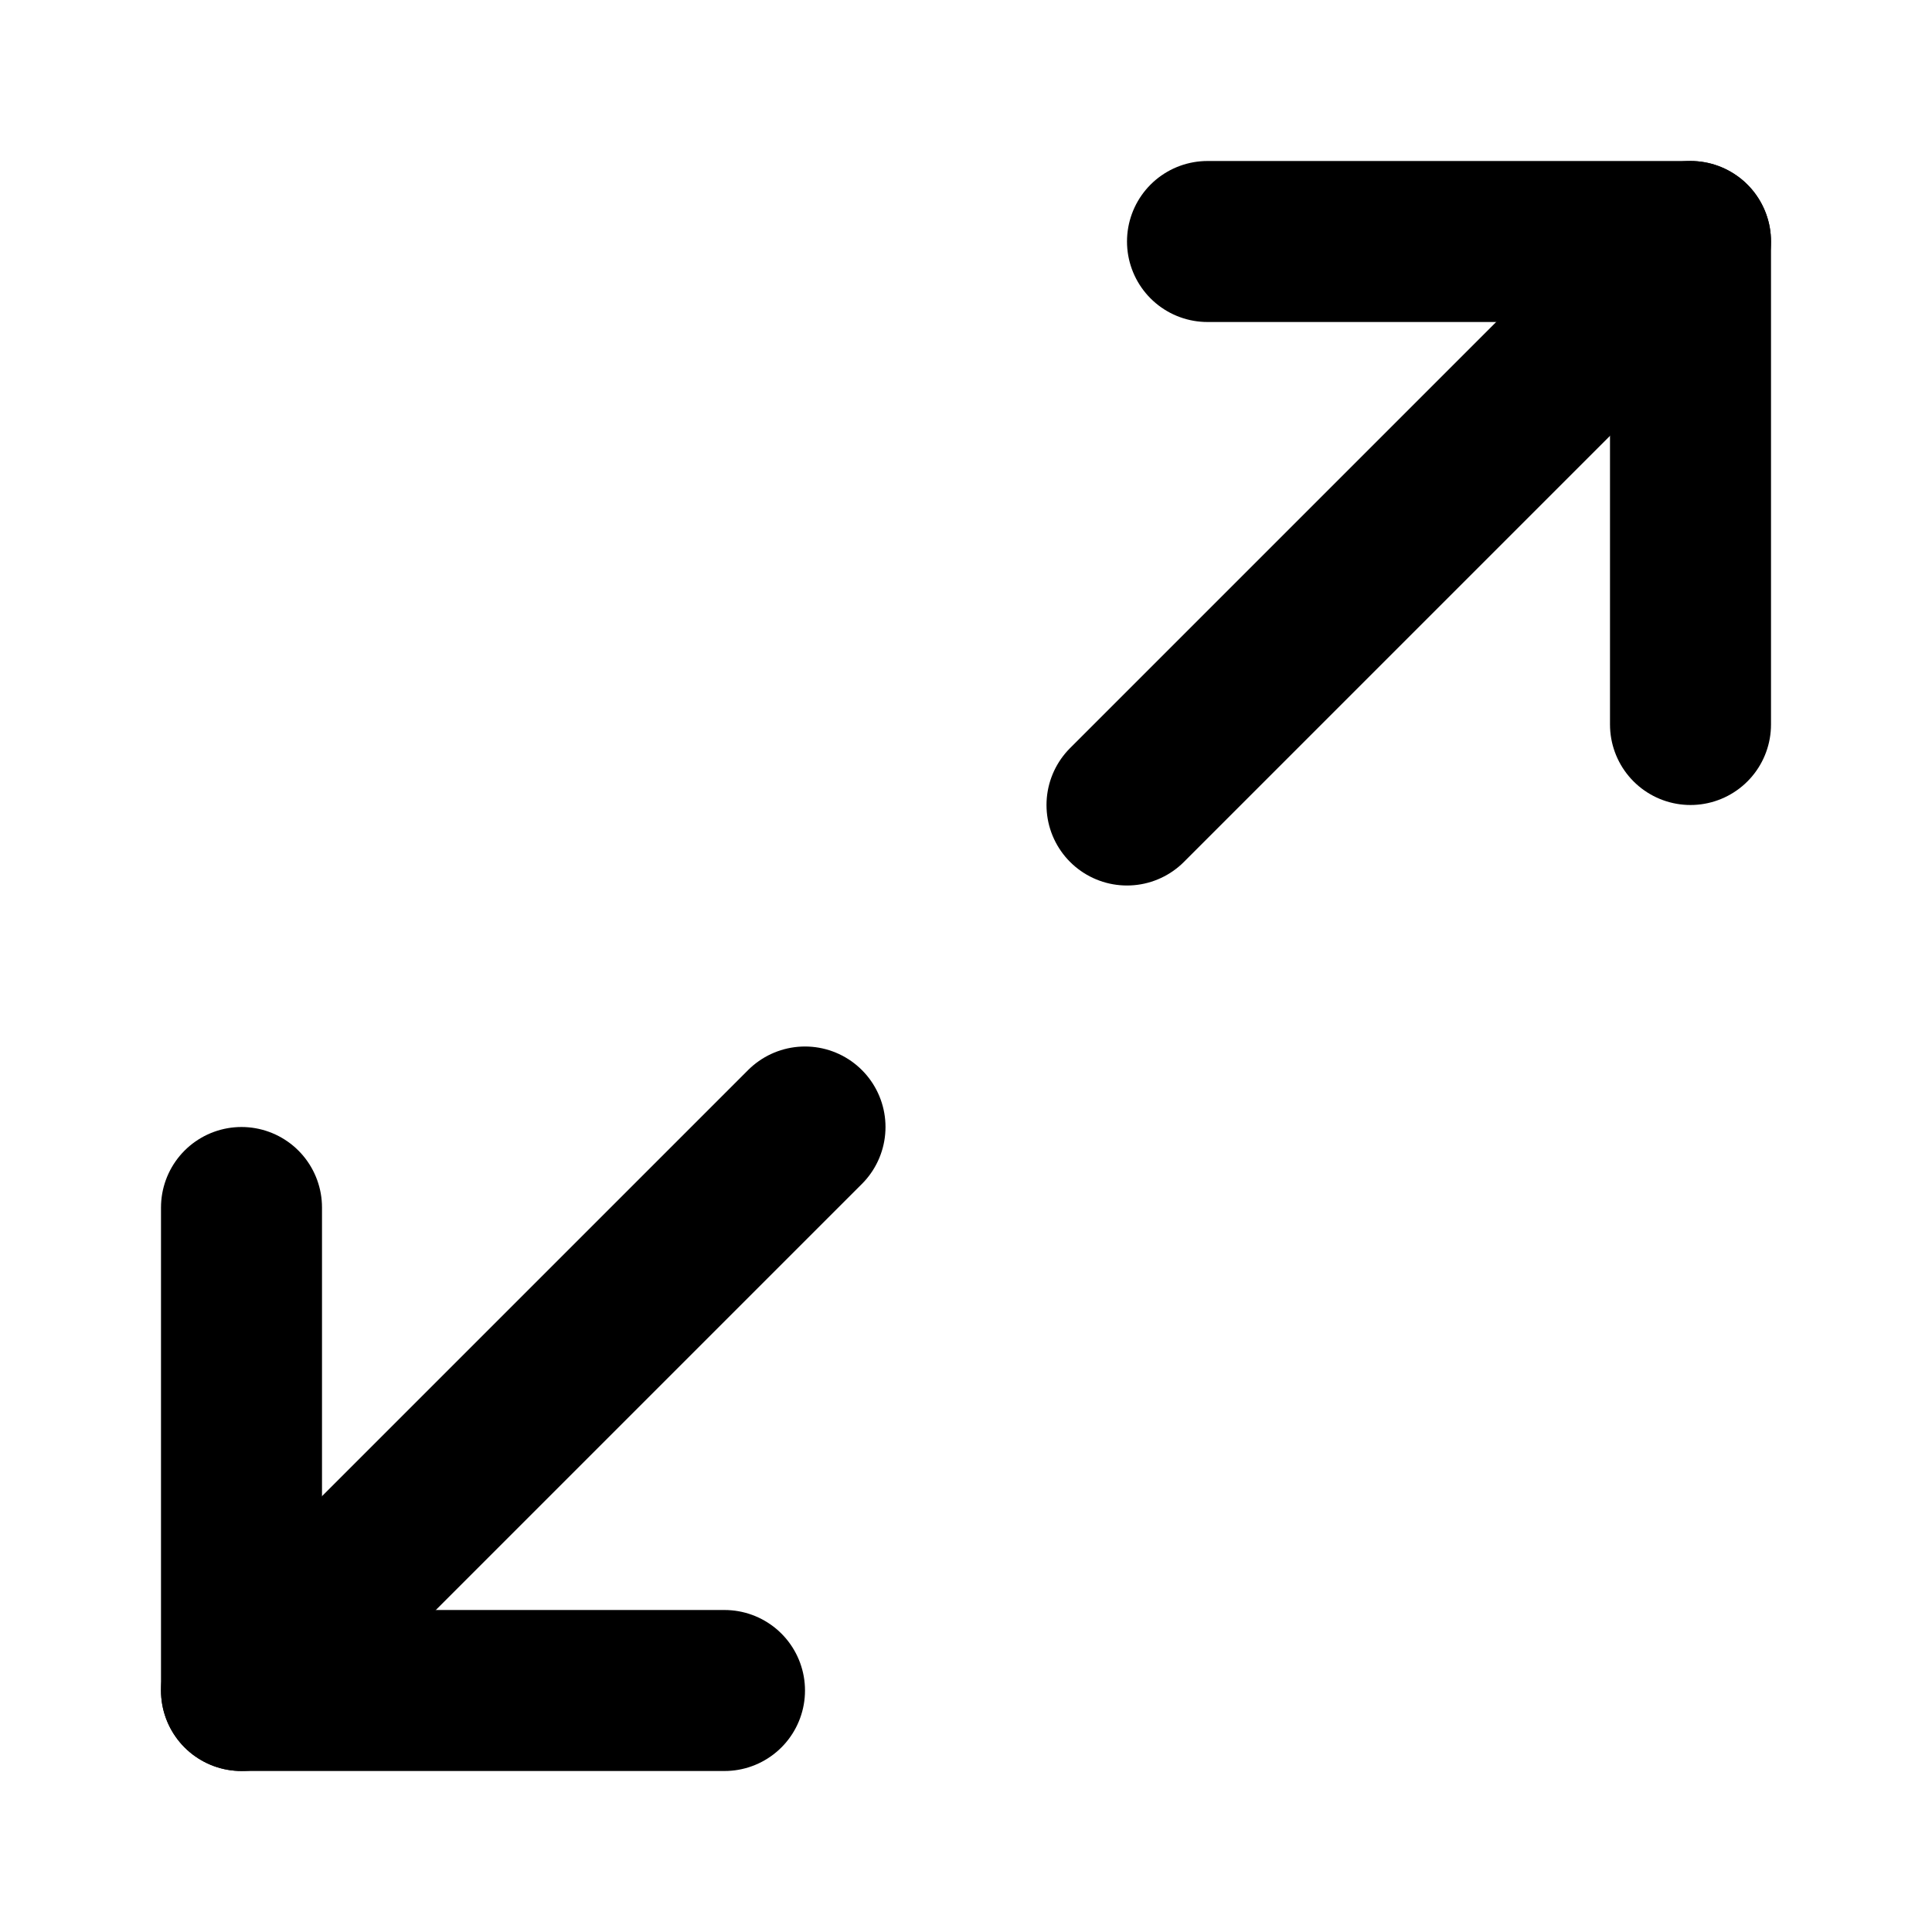
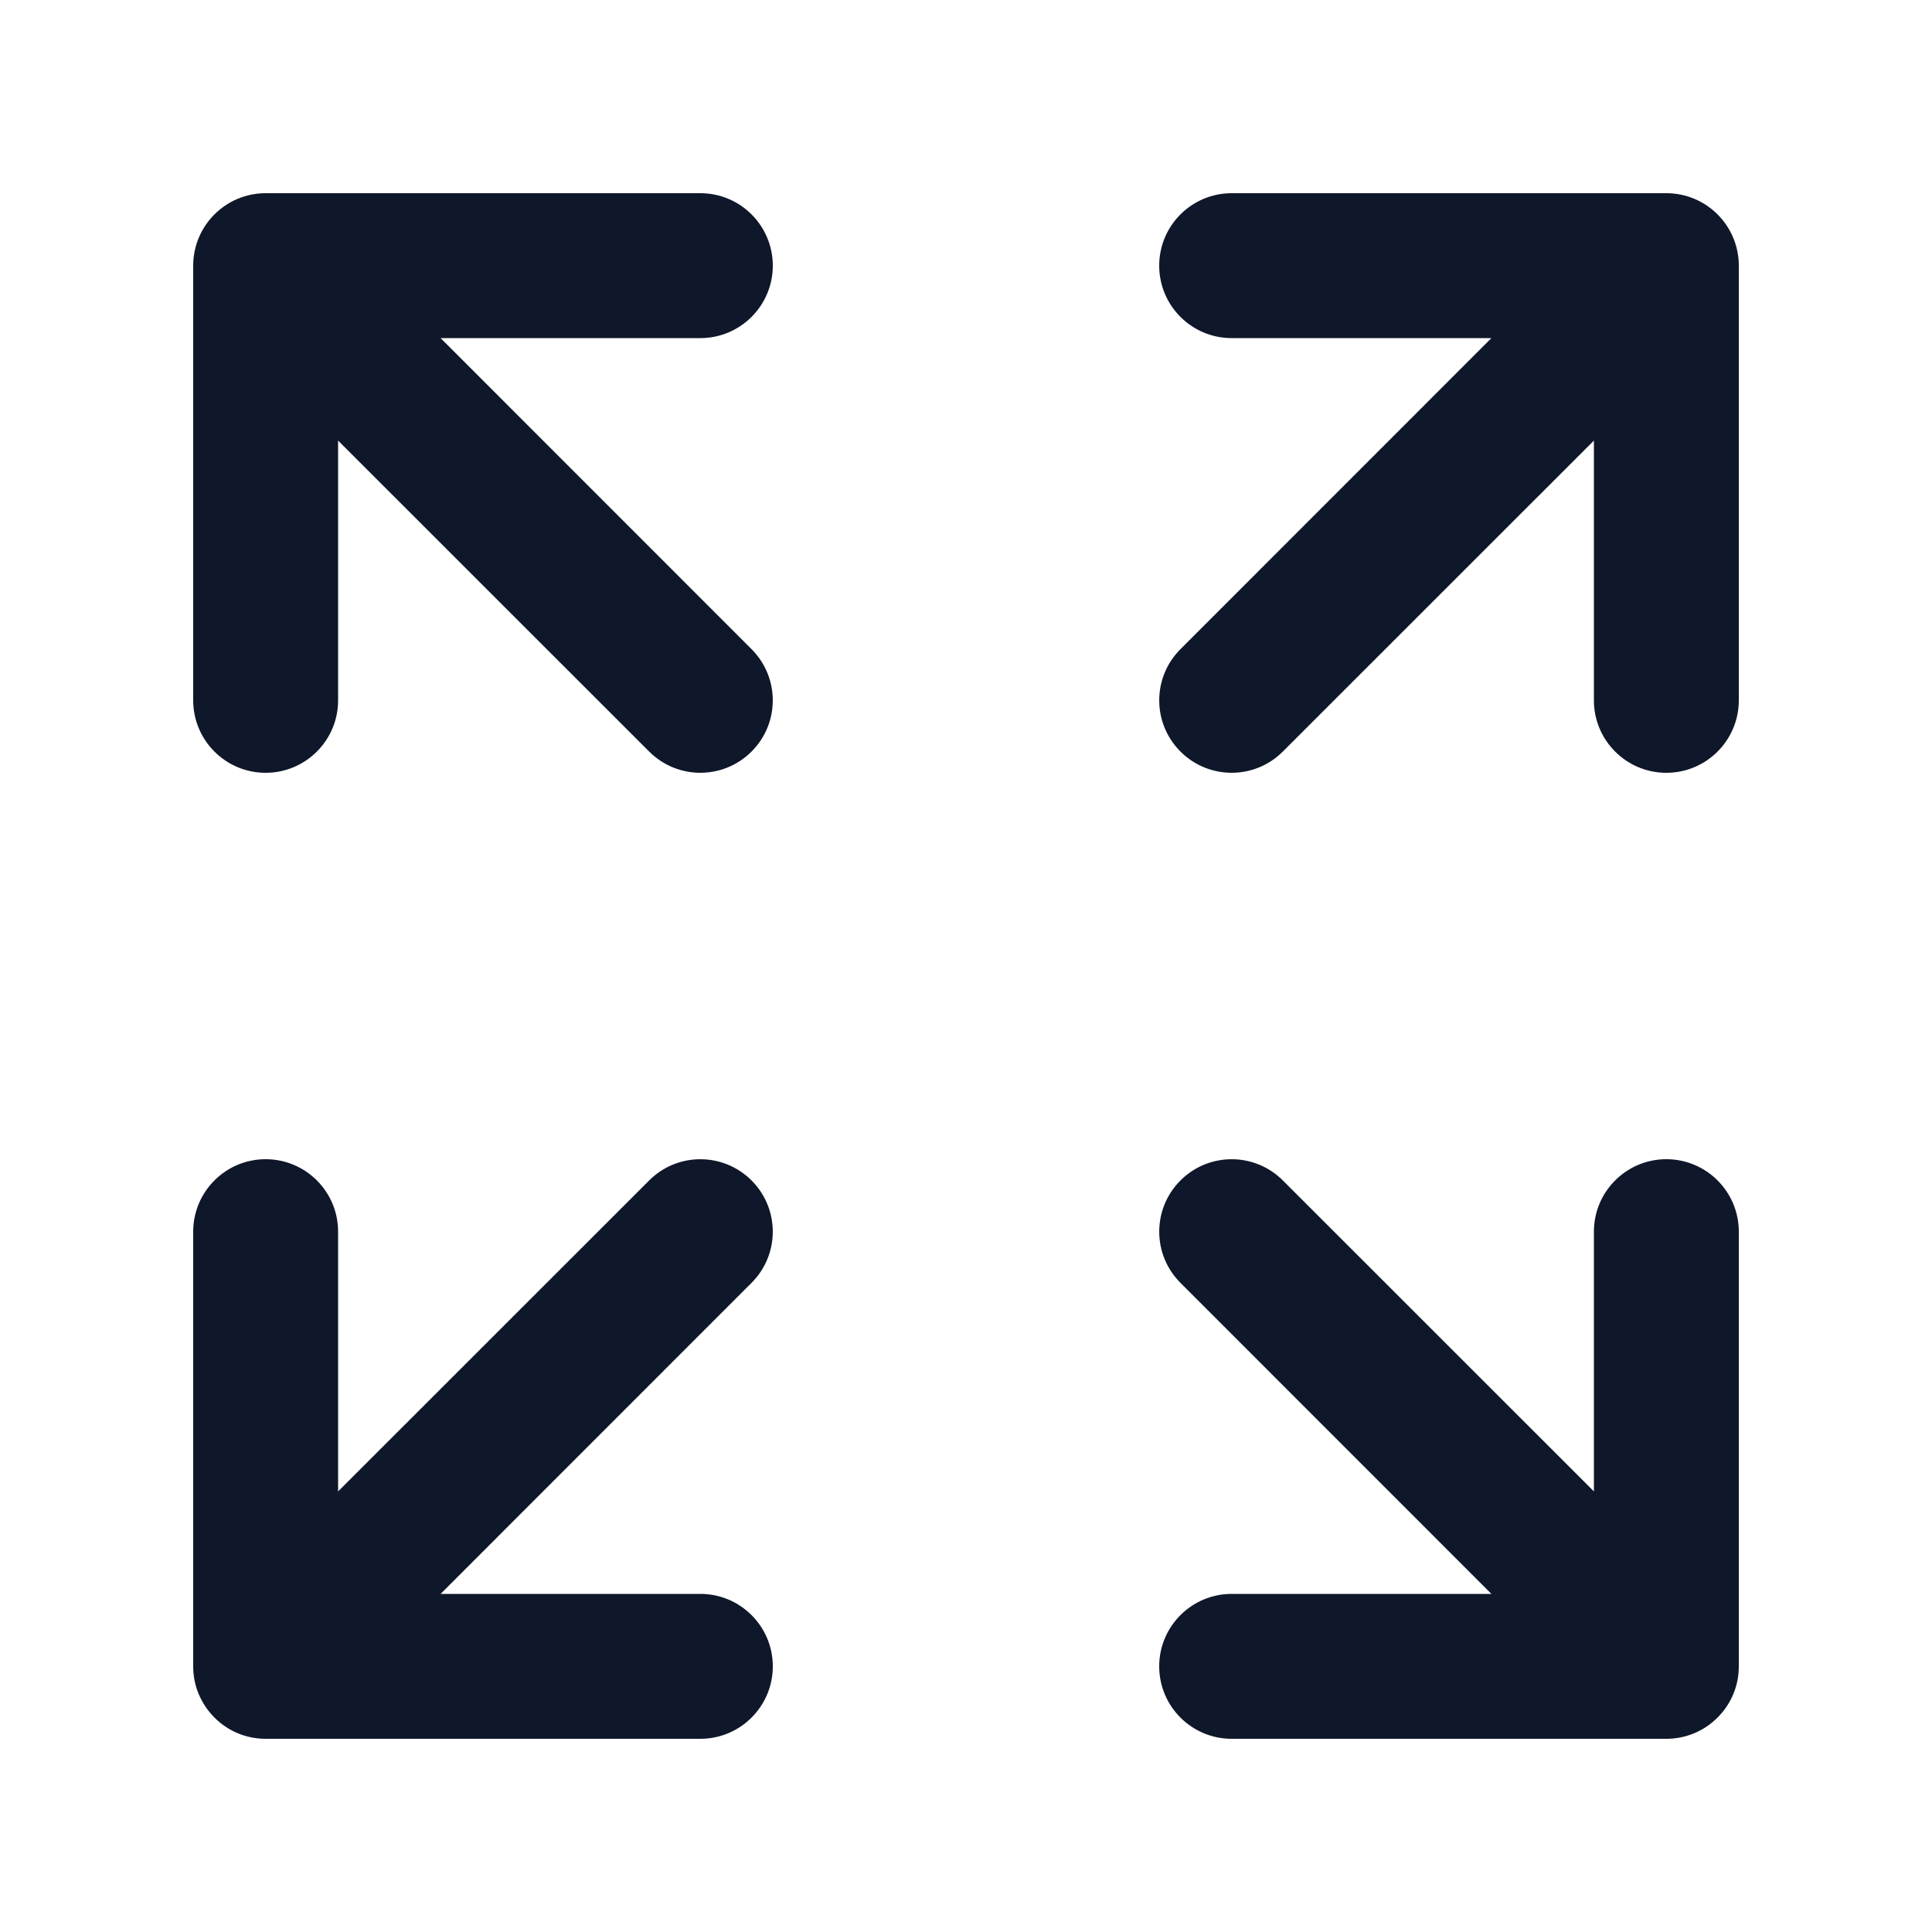
- <svg xmlns="http://www.w3.org/2000/svg" viewBox="0 0 24 24" width="1em" height="1em" fill="none" stroke="currentColor" stroke-width="2" stroke-linecap="round" stroke-linejoin="round">
-   <polyline points="15 3 21 3 21 9" />
-   <polyline points="9 21 3 21 3 15" />
-   <line x1="21" y1="3" x2="14" y2="10" />
-   <line x1="3" y1="21" x2="10" y2="14" />
+ <svg xmlns="http://www.w3.org/2000/svg" width="20" height="20" viewBox="0 0 20 20" fill="none">
+   <path d="M13.28 7.78L16.5 4.561V7.25C16.5 7.664 16.836 8 17.25 8C17.664 8 18 7.664 18 7.25V2.75C18 2.336 17.664 2 17.25 2H12.75C12.336 2 12 2.336 12 2.75C12 3.164 12.336 3.5 12.75 3.5H15.439L12.22 6.72C11.927 7.013 11.927 7.487 12.22 7.78C12.513 8.073 12.987 8.073 13.28 7.78Z" fill="#0F172A" />
+   <path d="M2 17.25V12.75C2 12.336 2.336 12 2.75 12C3.164 12 3.5 12.336 3.5 12.75V15.439L6.72 12.22C7.013 11.927 7.487 11.927 7.78 12.22C8.073 12.513 8.073 12.987 7.78 13.28L4.561 16.5H7.25C7.664 16.5 8 16.836 8 17.25C8 17.664 7.664 18 7.25 18H2.75C2.558 18 2.366 17.927 2.22 17.78C2.148 17.708 2.094 17.625 2.057 17.537C2.02 17.449 2 17.352 2 17.25Z" fill="#0F172A" />
+   <path d="M12.22 13.28L15.439 16.5H12.75C12.336 16.5 12 16.836 12 17.25C12 17.664 12.336 18 12.75 18H17.25C17.442 18 17.634 17.927 17.78 17.78C17.852 17.708 17.907 17.625 17.943 17.537C17.98 17.449 18 17.352 18 17.25V12.75C18 12.336 17.664 12 17.25 12C16.836 12 16.5 12.336 16.5 12.75V15.439L13.28 12.22C12.987 11.927 12.513 11.927 12.22 12.22C11.927 12.513 11.927 12.987 12.22 13.28Z" fill="#0F172A" />
+   <path d="M3.5 4.561L6.72 7.78C7.013 8.073 7.487 8.073 7.78 7.78C8.073 7.487 8.073 7.013 7.78 6.72L4.561 3.5H7.25C7.664 3.5 8 3.164 8 2.75C8 2.336 7.664 2 7.25 2H2.75C2.336 2 2 2.336 2 2.75V7.25C2 7.664 2.336 8 2.75 8C3.164 8 3.5 7.664 3.5 7.25V4.561Z" fill="#0F172A" />
</svg>
